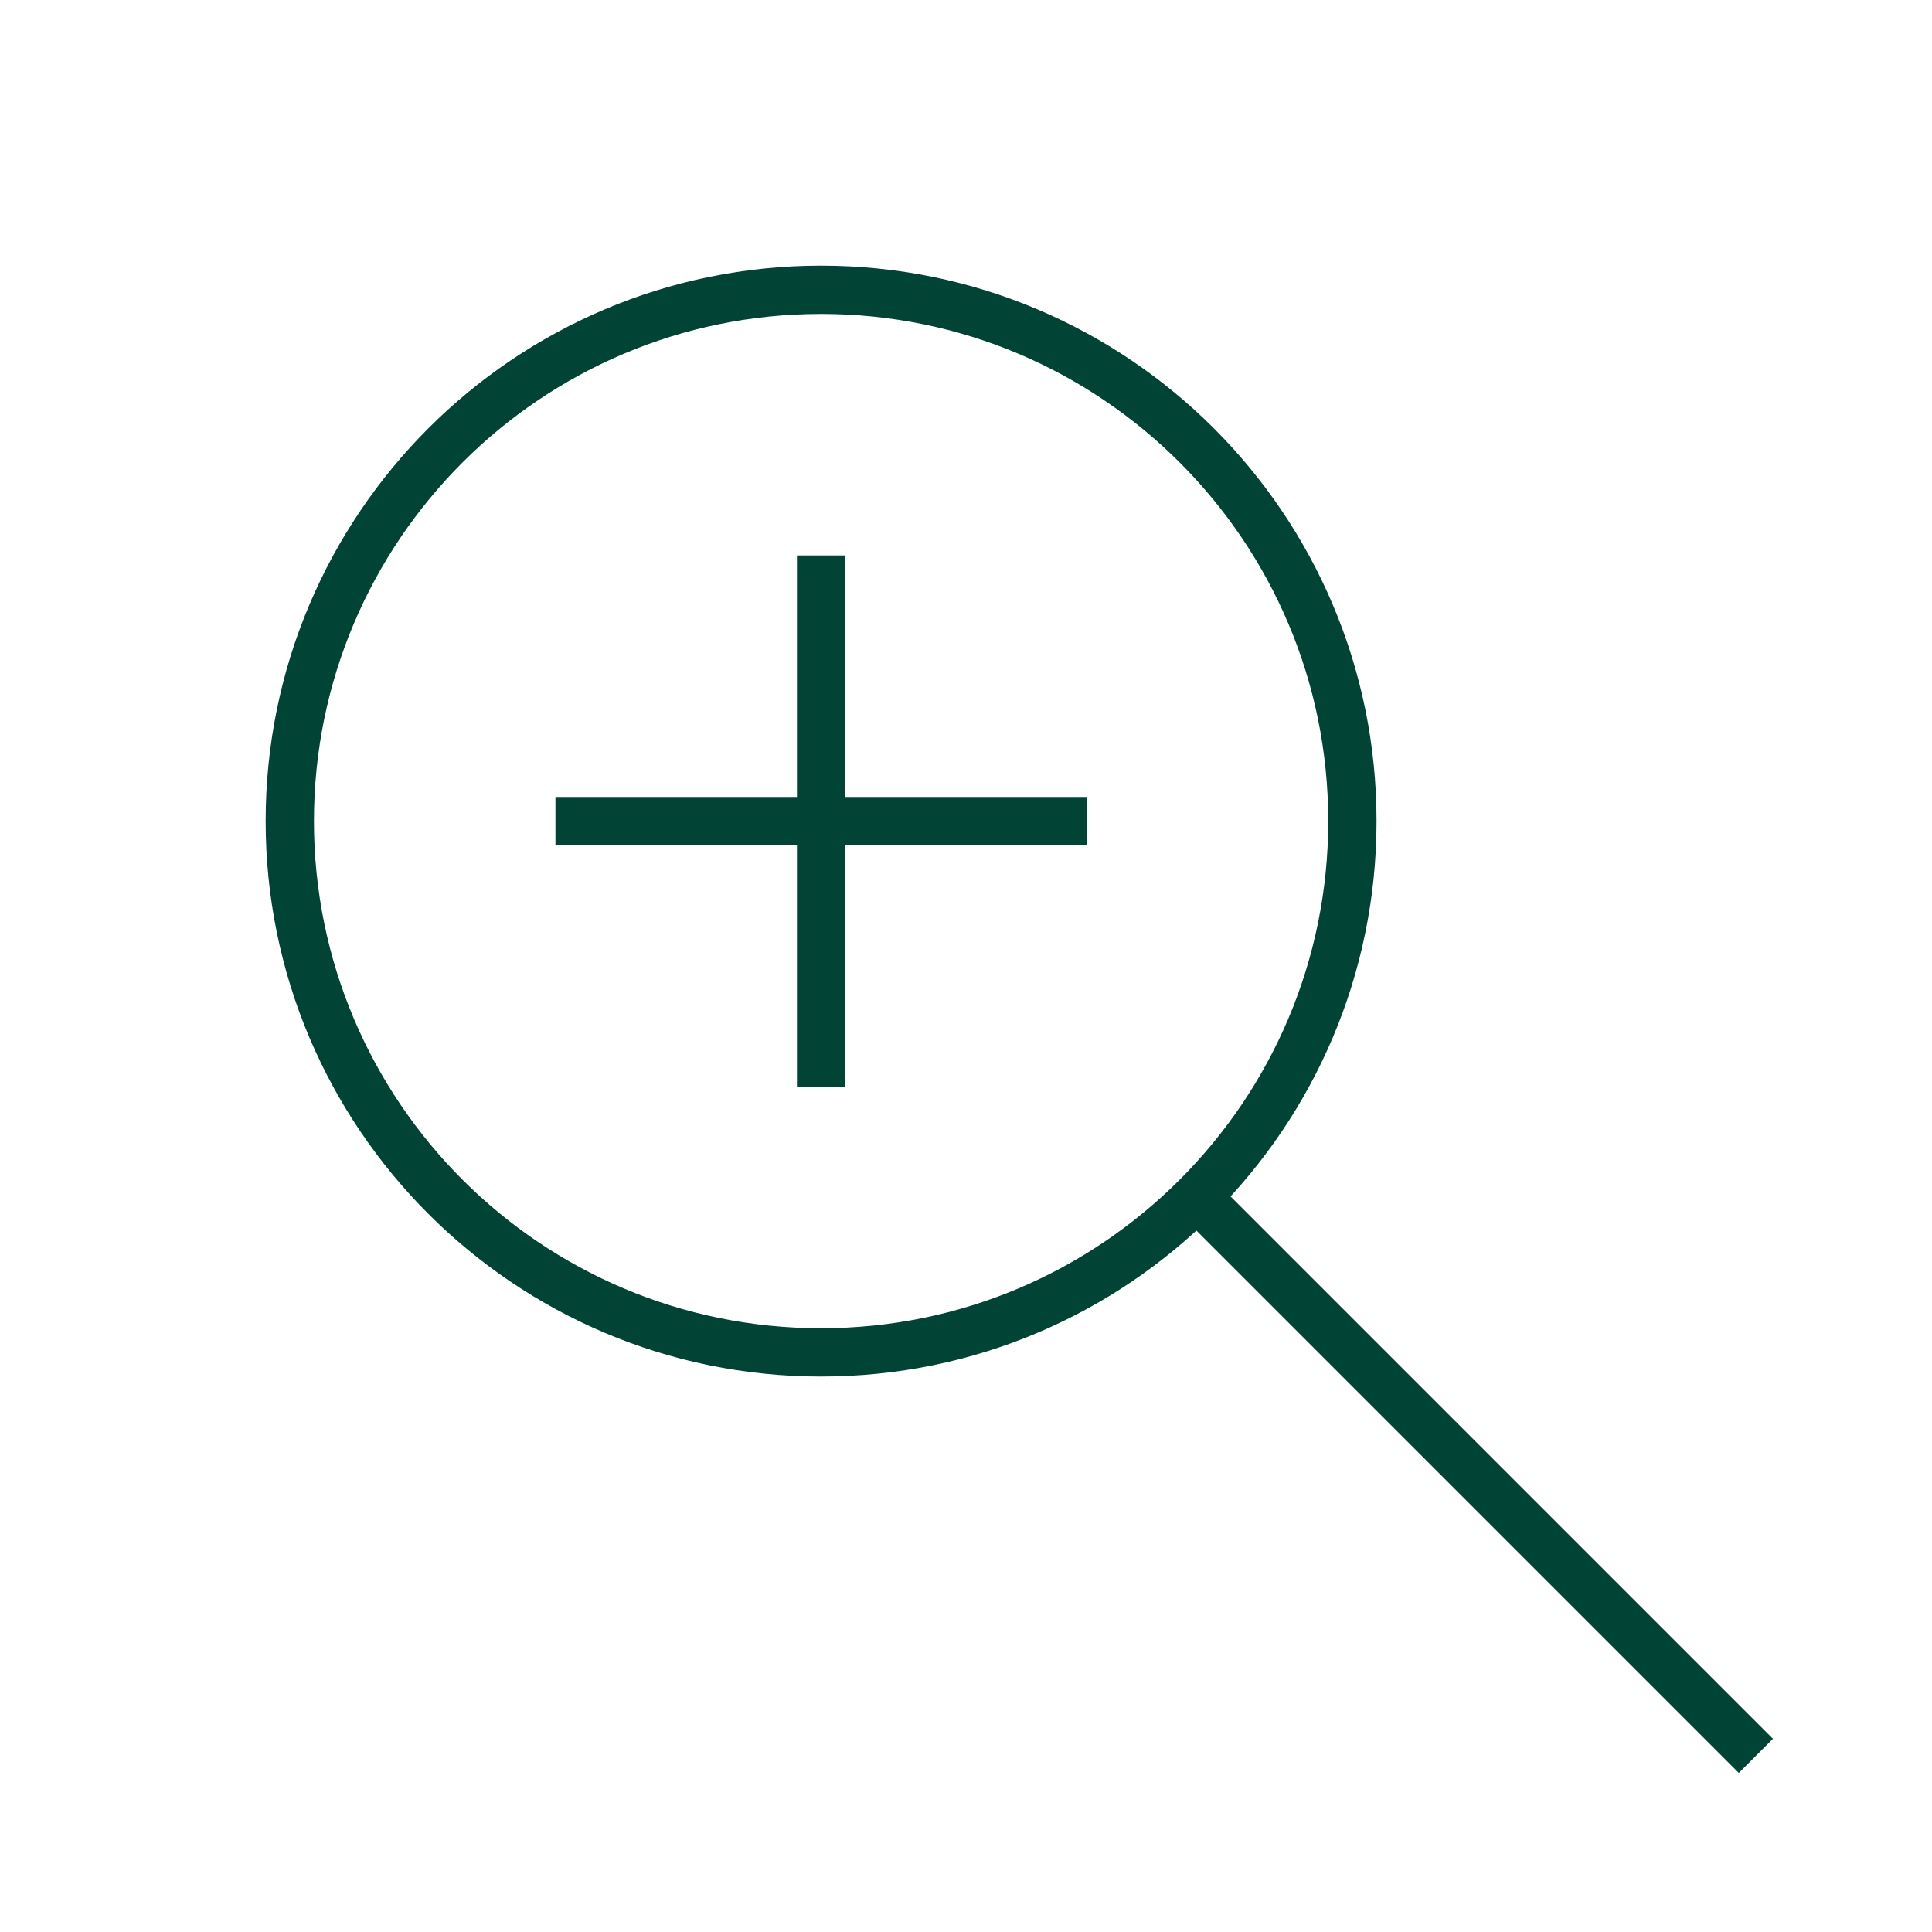
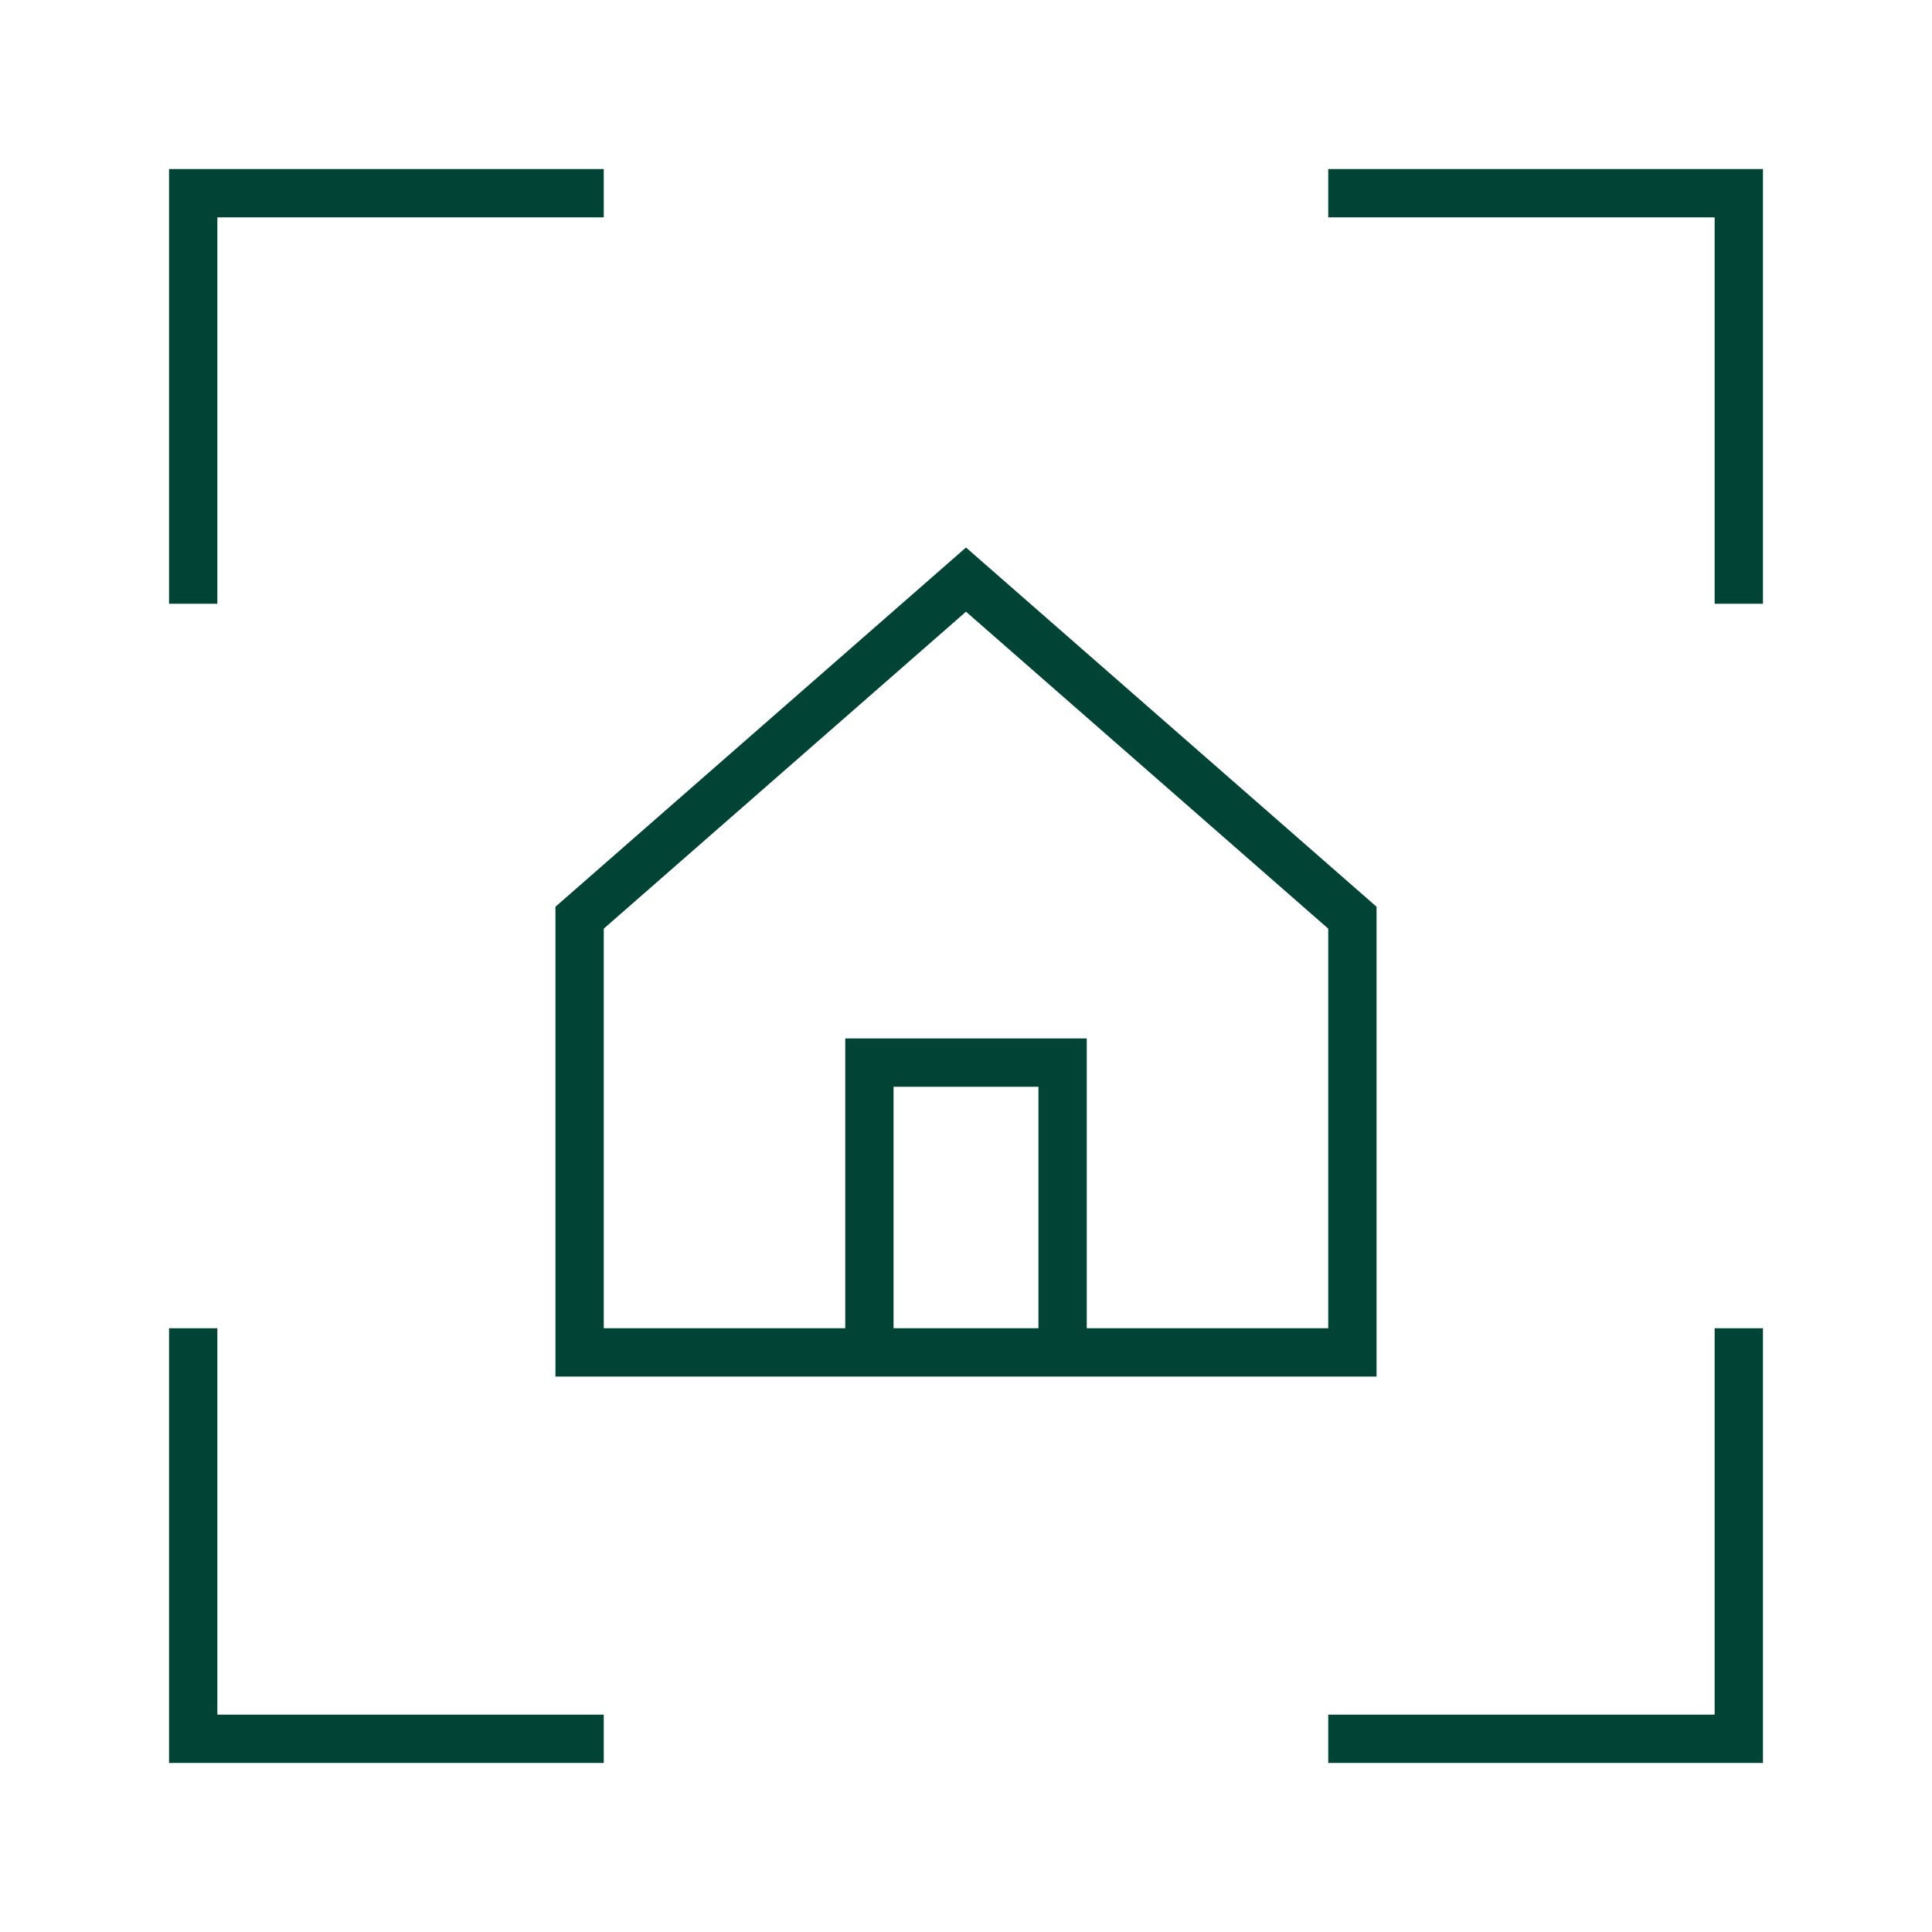
<svg xmlns="http://www.w3.org/2000/svg" viewBox="0 0 40 40" fill="none" stroke="#014335" stroke-width="1" stroke-linecap="square" stroke-linejoin="miter" vector-effect="non-scaling-stroke" width="40" height="40">
-   <circle cx="17" cy="17" r="11" />
-   <path d="M25 25l11 11M12 17h10M17 12v10" />
+   <path d="M4 12V4h8M28 4h8v8M36 28v8h-8M12 36H4v-8" />
+   <path d="M12 28V19l8-7 8 7v9zM18 28v-6h4v6" />
</svg>
